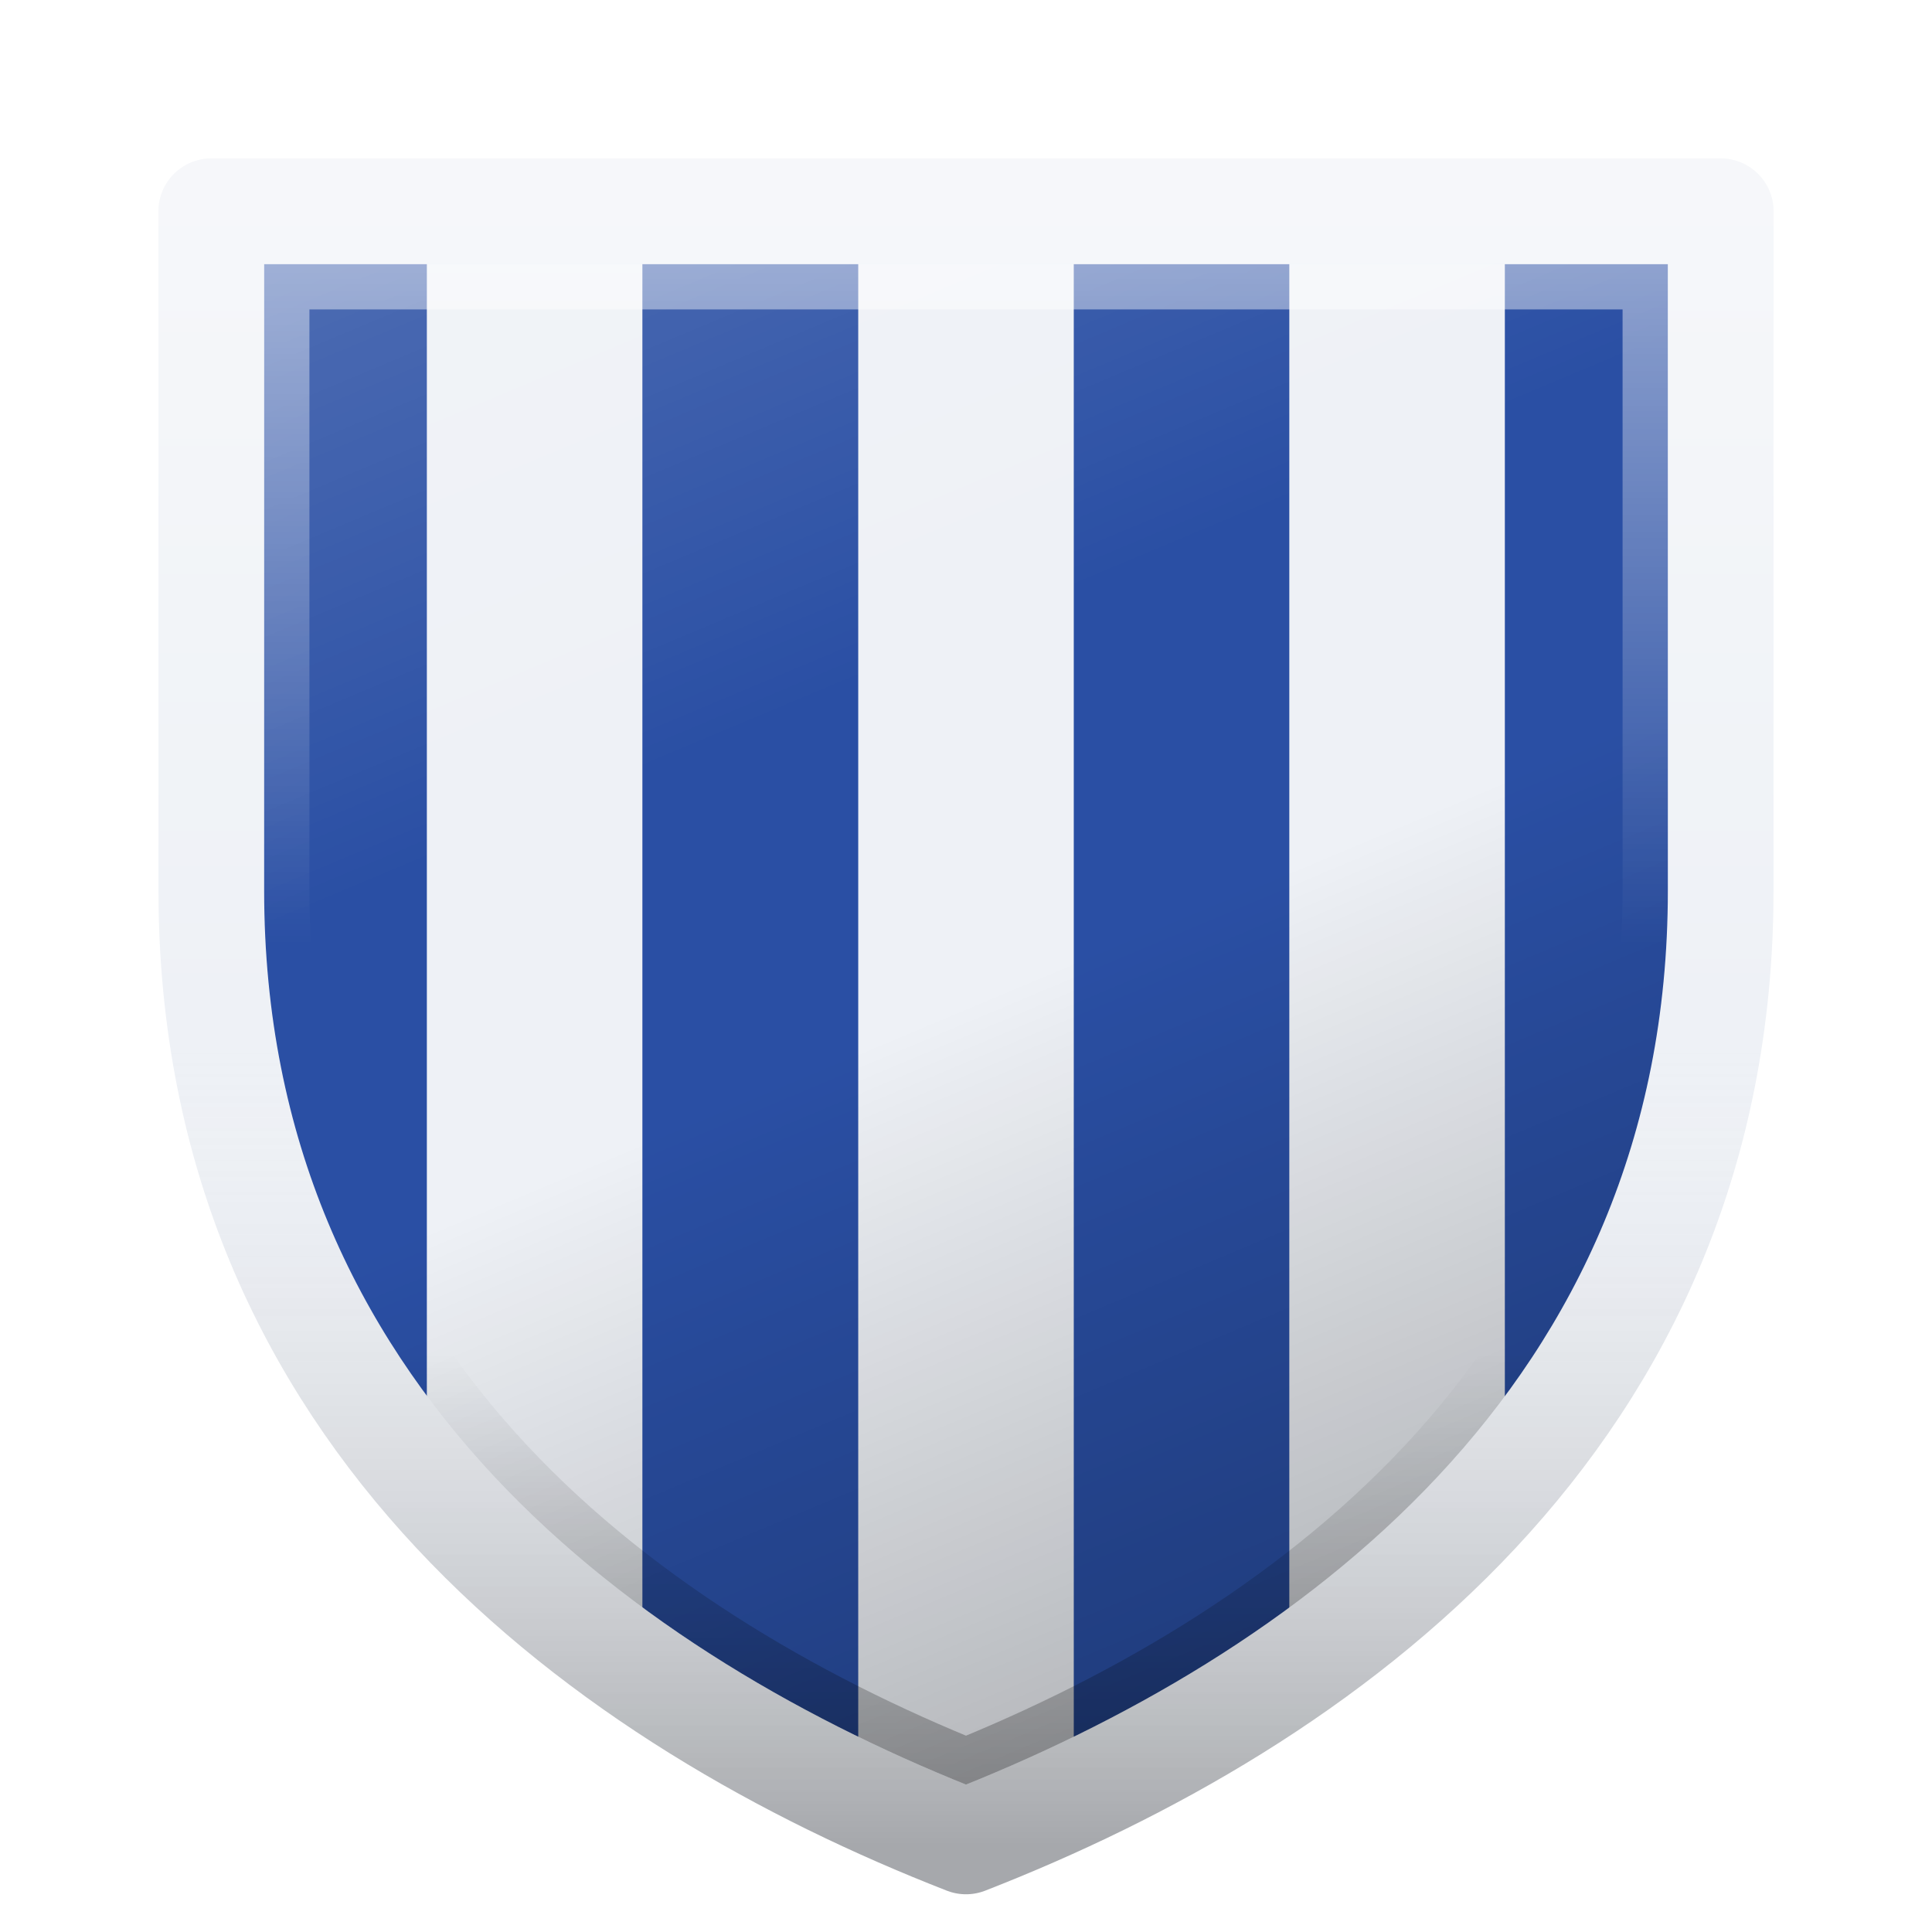
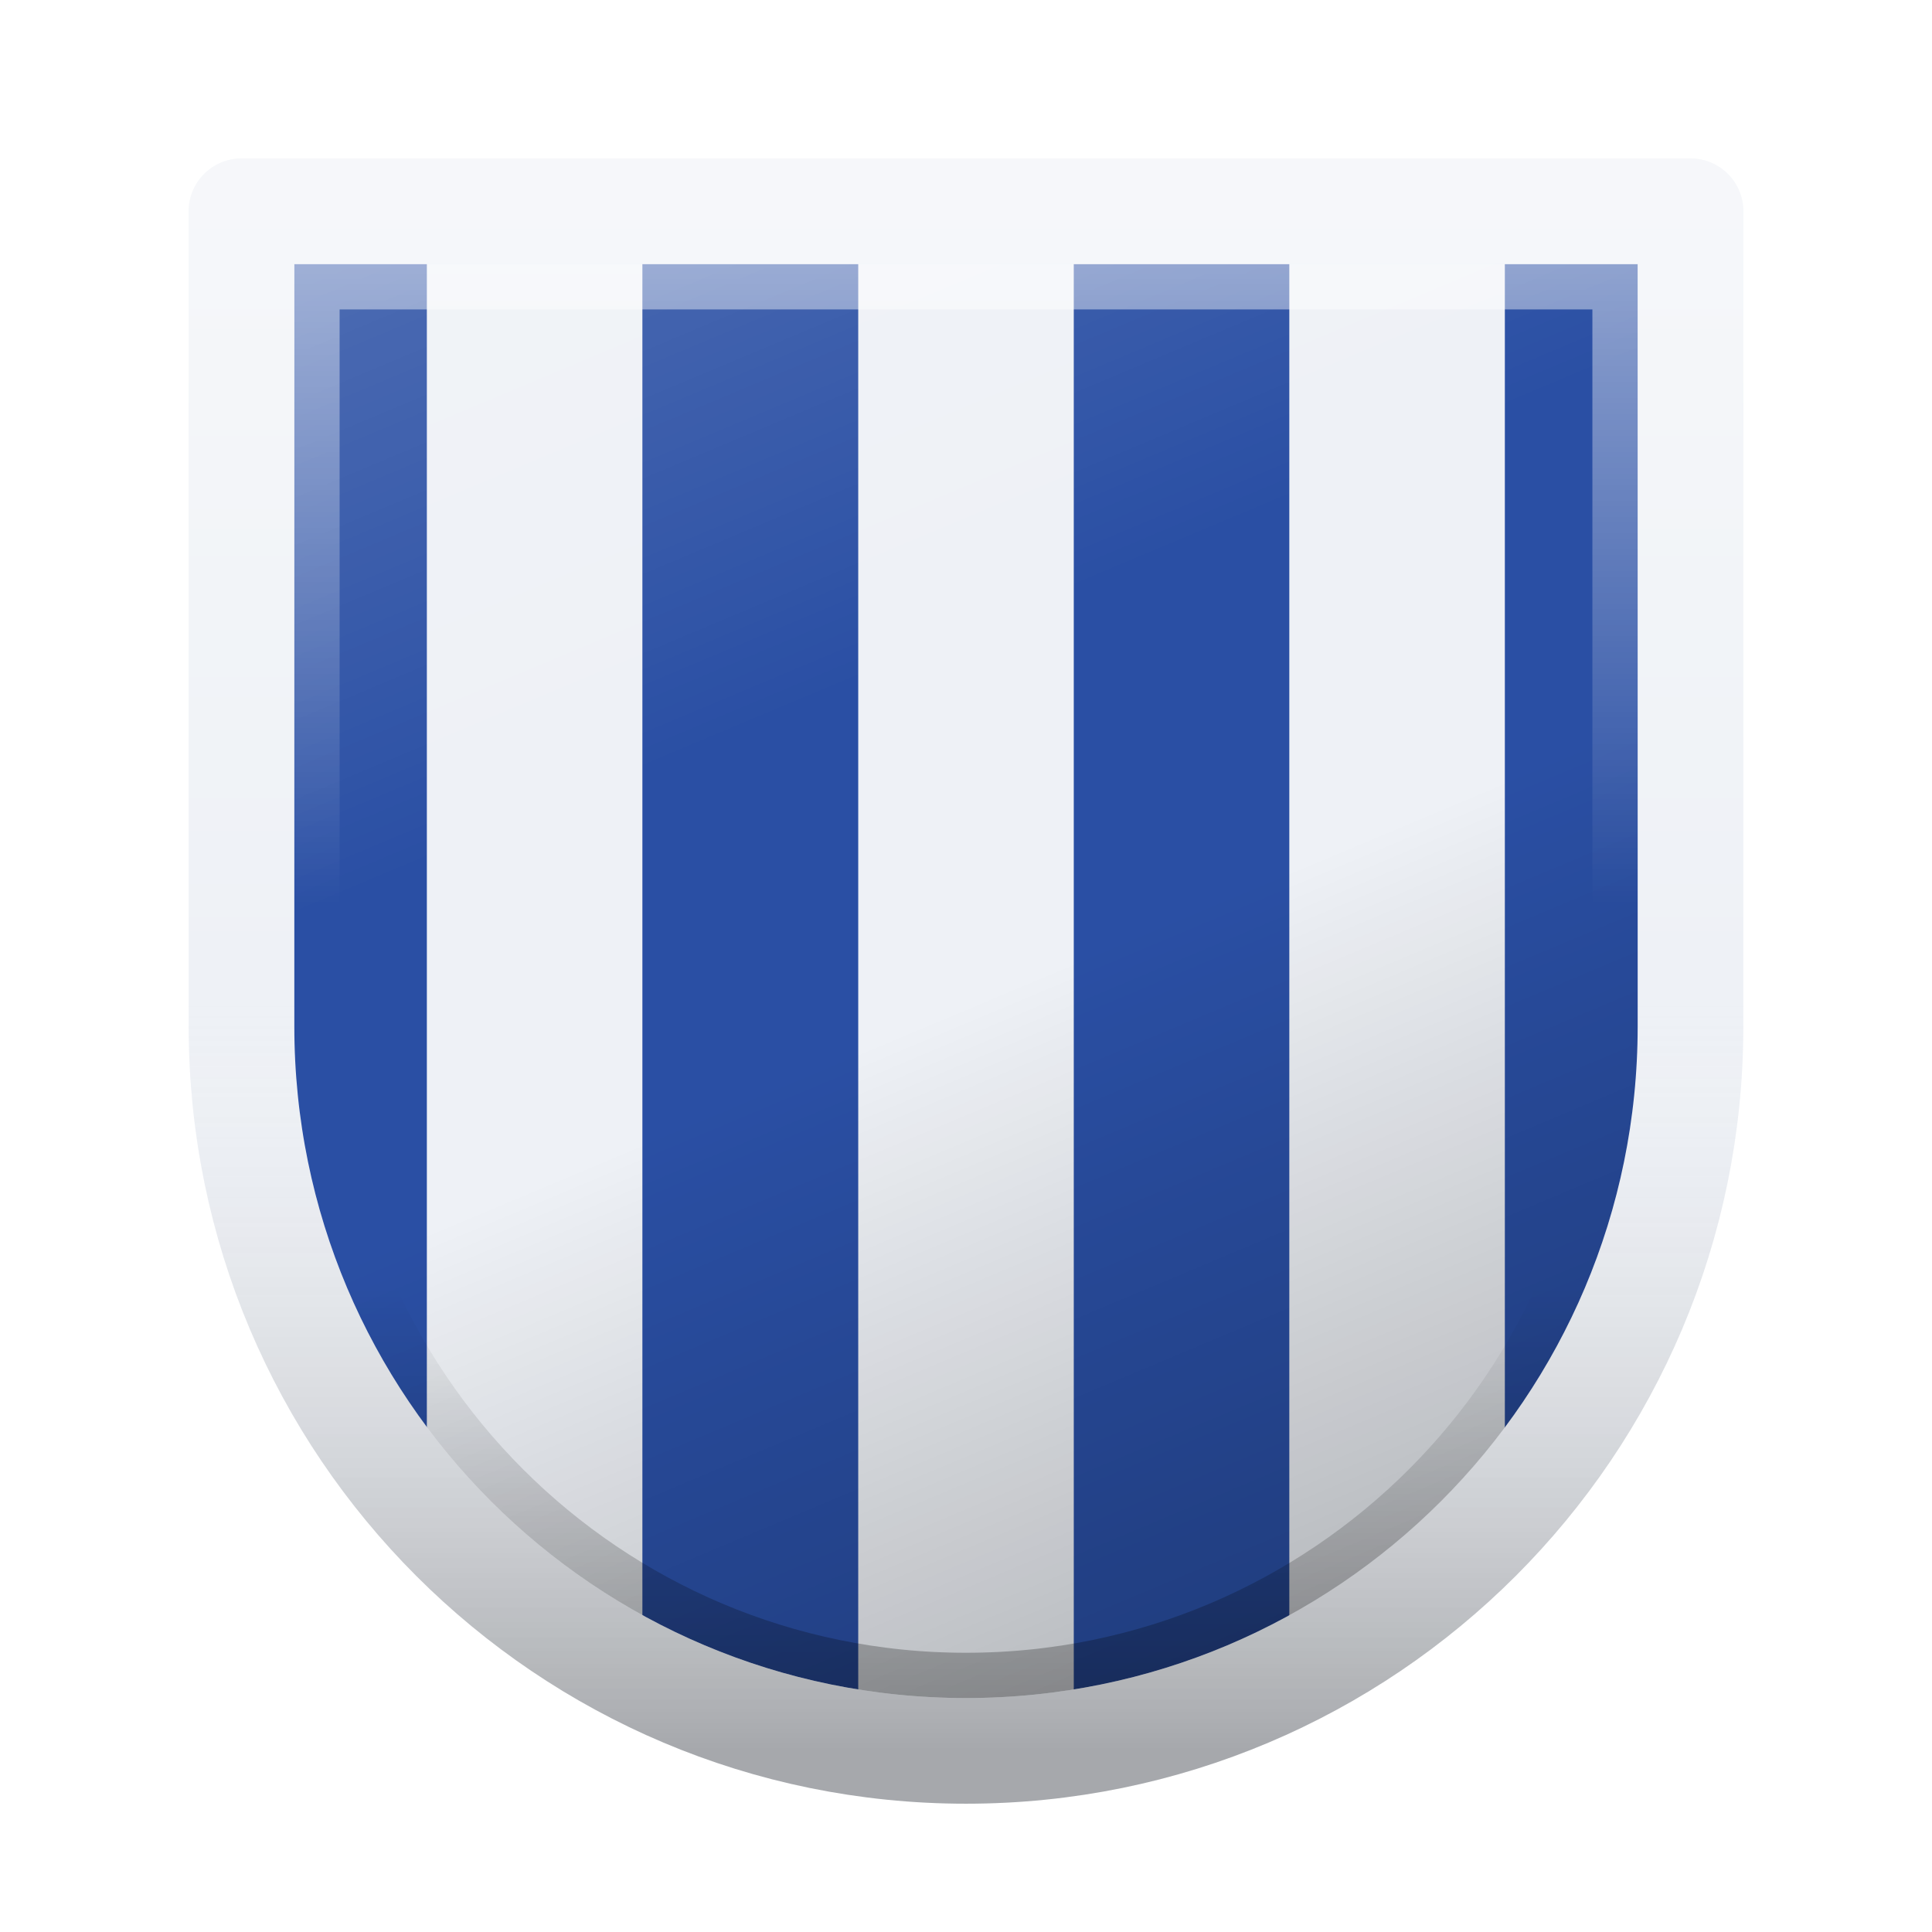
<svg xmlns="http://www.w3.org/2000/svg" viewBox="0 0 64 64" width="64" height="64">
  <defs>
    <clipPath id="c">
-       <path d="M7 7h50v22.5c0 17.5-13.2 26.9-25 31.5C20.2 56.4 7 47 7 29.5Z" />
+       <path d="M8 7h48v27a24 24 0 0 1-48 0Z" />
    </clipPath>
    <linearGradient id="s" x1="0" y1="0" x2="0.42" y2="1">
      <stop offset="0" stop-color="#fff" stop-opacity="0.26" />
      <stop offset="0.46" stop-color="#fff" stop-opacity="0" />
      <stop offset="0.62" stop-color="#000" stop-opacity="0" />
      <stop offset="1" stop-color="#000" stop-opacity="0.26" />
    </linearGradient>
    <linearGradient id="b" x1="0" y1="0" x2="0" y2="1">
      <stop offset="0" stop-color="#fff" stop-opacity="0.5" />
      <stop offset="0.45" stop-color="#fff" stop-opacity="0" />
      <stop offset="0.7" stop-color="#000" stop-opacity="0" />
      <stop offset="1" stop-color="#000" stop-opacity="0.32" />
    </linearGradient>
    <linearGradient id="r" x1="0" y1="0" x2="0" y2="1">
      <stop offset="0" stop-color="#fff" stop-opacity="0.45" />
      <stop offset="0.5" stop-color="#fff" stop-opacity="0" />
      <stop offset="1" stop-color="#000" stop-opacity="0.3" />
    </linearGradient>
  </defs>
  <g clip-path="url(#c)">
    <rect width="64" height="64" fill="#2a4fa4" />
    <rect x="14.14" y="0" width="7.14" height="64" fill="#eef1f6" />
    <rect x="28.43" y="0" width="7.14" height="64" fill="#eef1f6" />
    <rect x="42.71" y="0" width="7.14" height="64" fill="#eef1f6" />
    <rect width="64" height="64" fill="url(#s)" />
-     <path d="M7 7h50v22.5c0 17.5-13.2 26.9-25 31.5C20.2 56.4 7 47 7 29.5Z" fill="none" stroke="url(#b)" stroke-width="6.5" />
+     <path d="M8 7h48v27a24 24 0 0 1-48 0Z" fill="none" stroke="url(#b)" stroke-width="6.5" />
  </g>
-   <path d="M7 7h50v22.5c0 17.5-13.2 26.9-25 31.5C20.2 56.4 7 47 7 29.5Z" fill="none" stroke="#eef1f6" stroke-width="3.5" stroke-linejoin="round" />
-   <path d="M7 7h50v22.5c0 17.5-13.2 26.9-25 31.5C20.2 56.4 7 47 7 29.5Z" fill="none" stroke="url(#r)" stroke-width="3.5" stroke-linejoin="round" />
+   <path d="M8 7h48v27a24 24 0 0 1-48 0Z" fill="none" stroke="#eef1f6" stroke-width="3.5" stroke-linejoin="round" />
+   <path d="M8 7h48v27a24 24 0 0 1-48 0Z" fill="none" stroke="url(#r)" stroke-width="3.5" stroke-linejoin="round" />
</svg>
